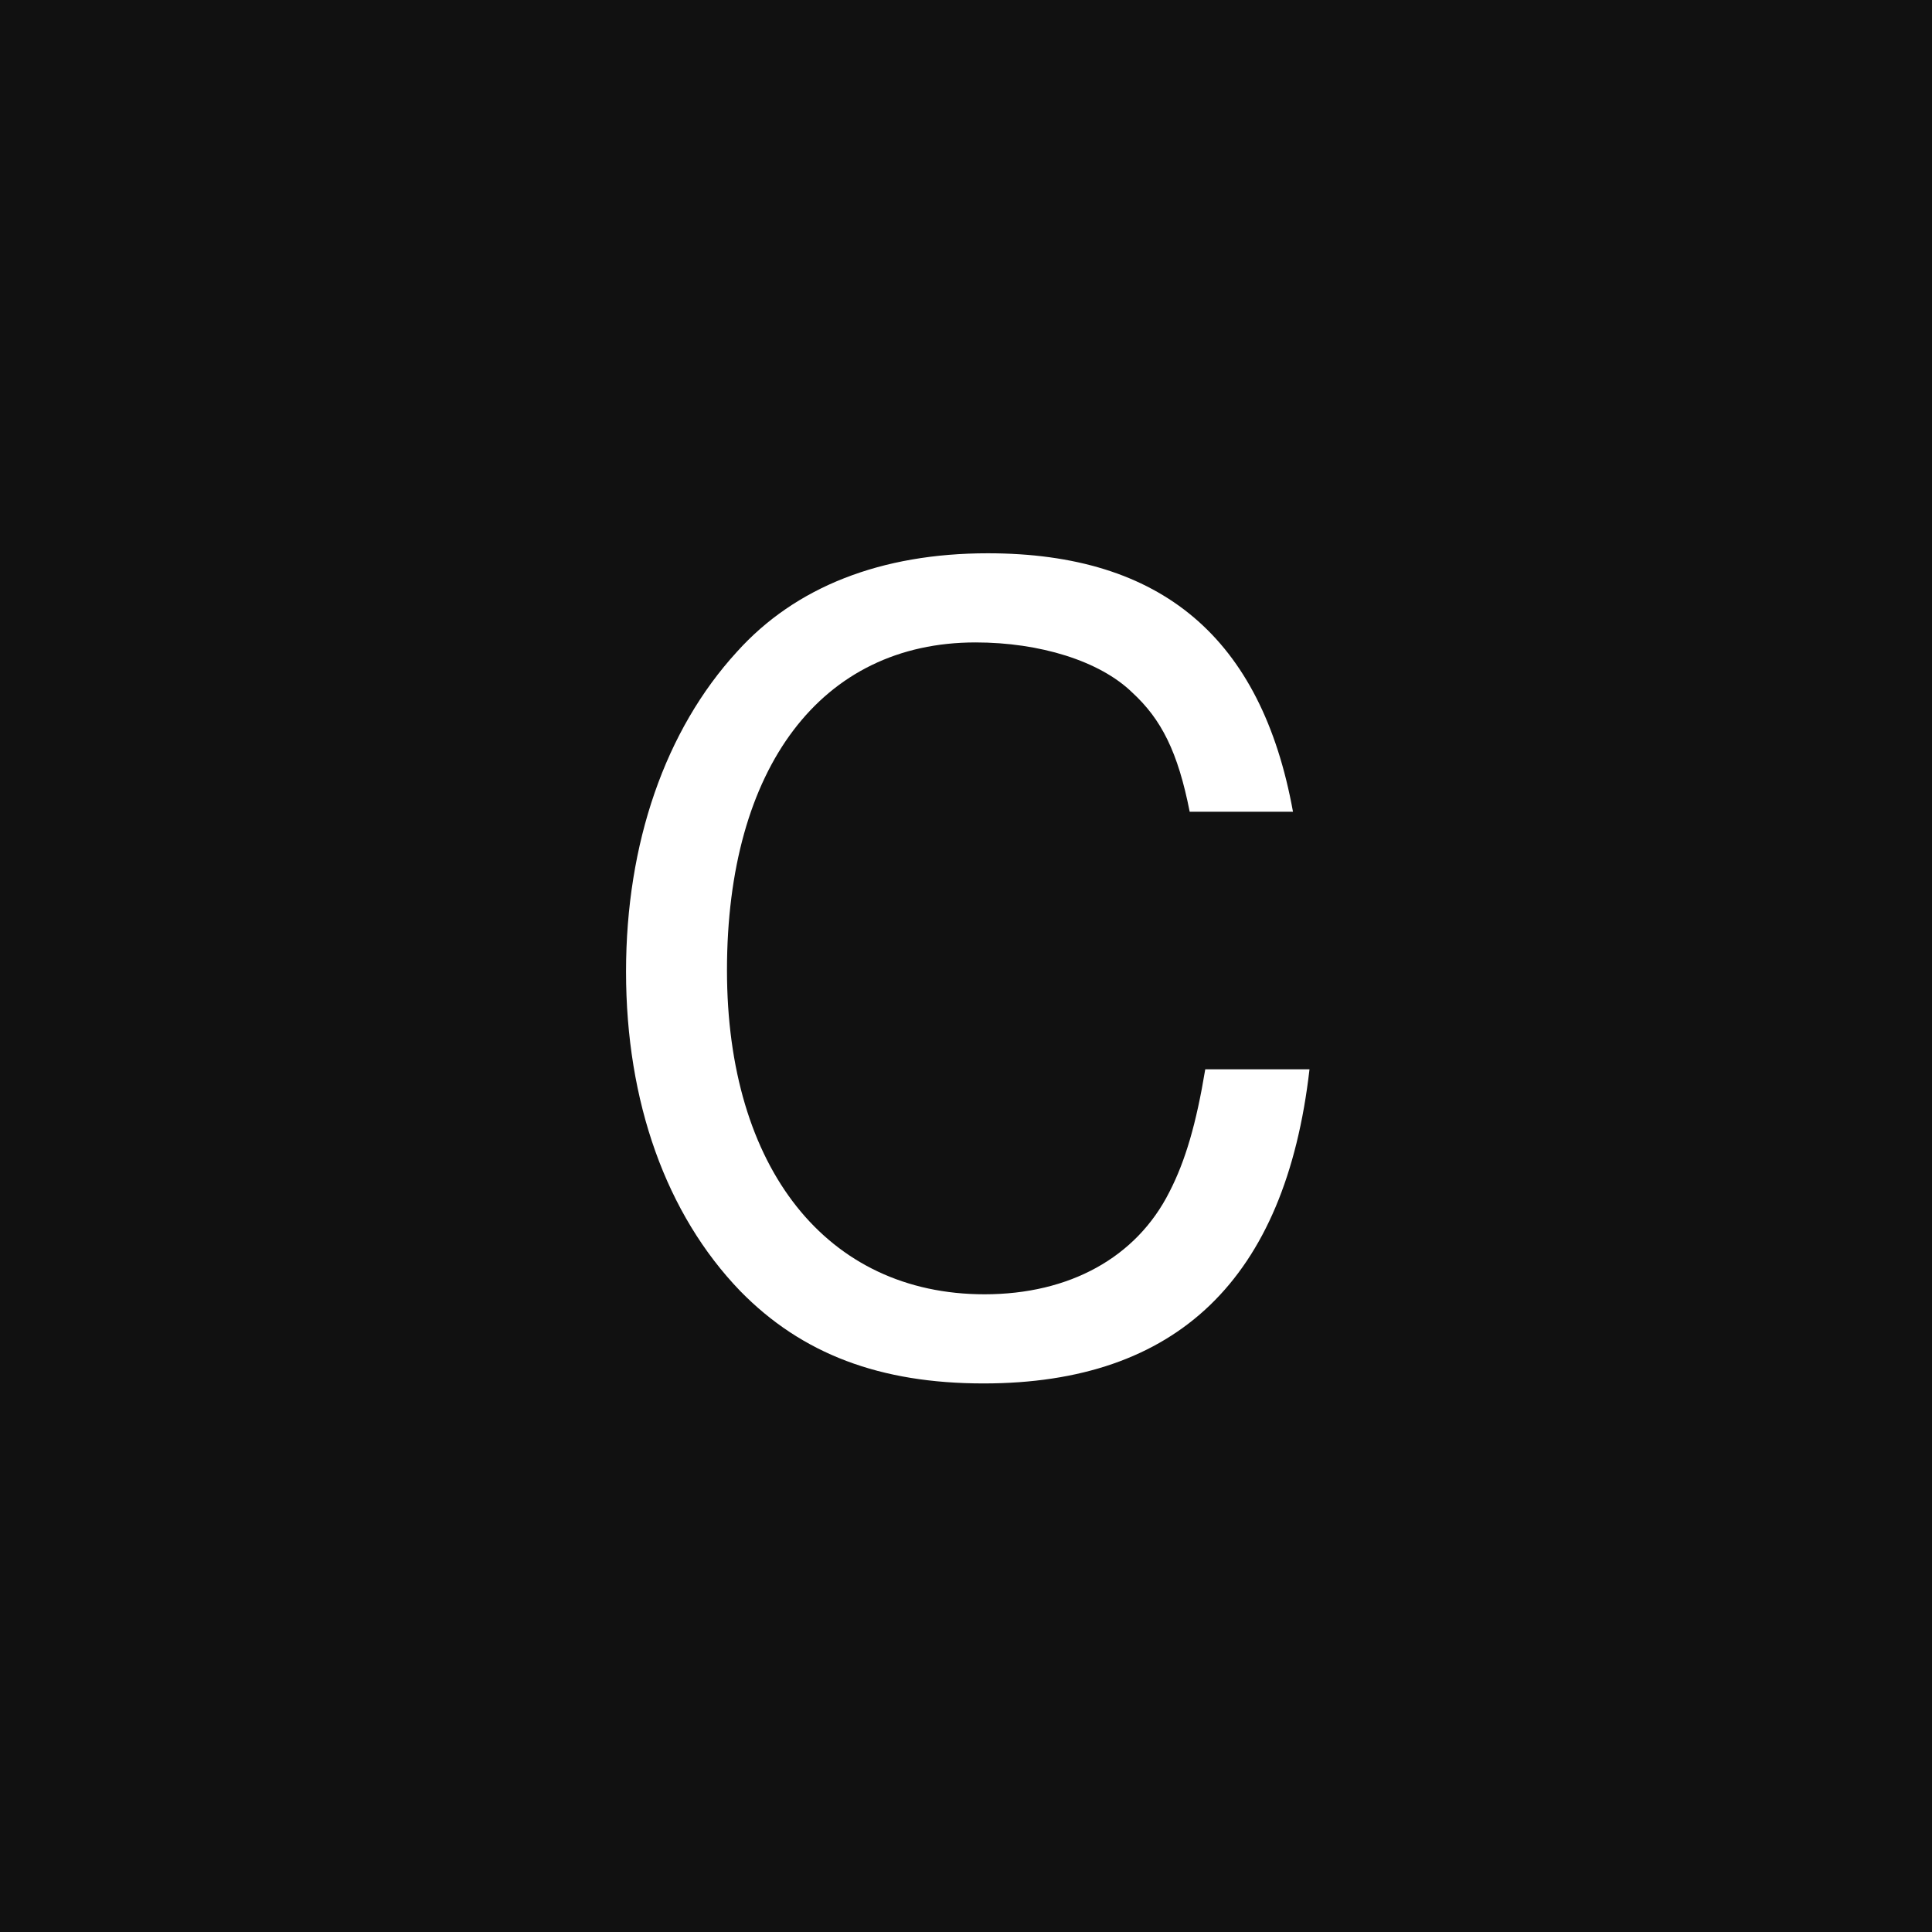
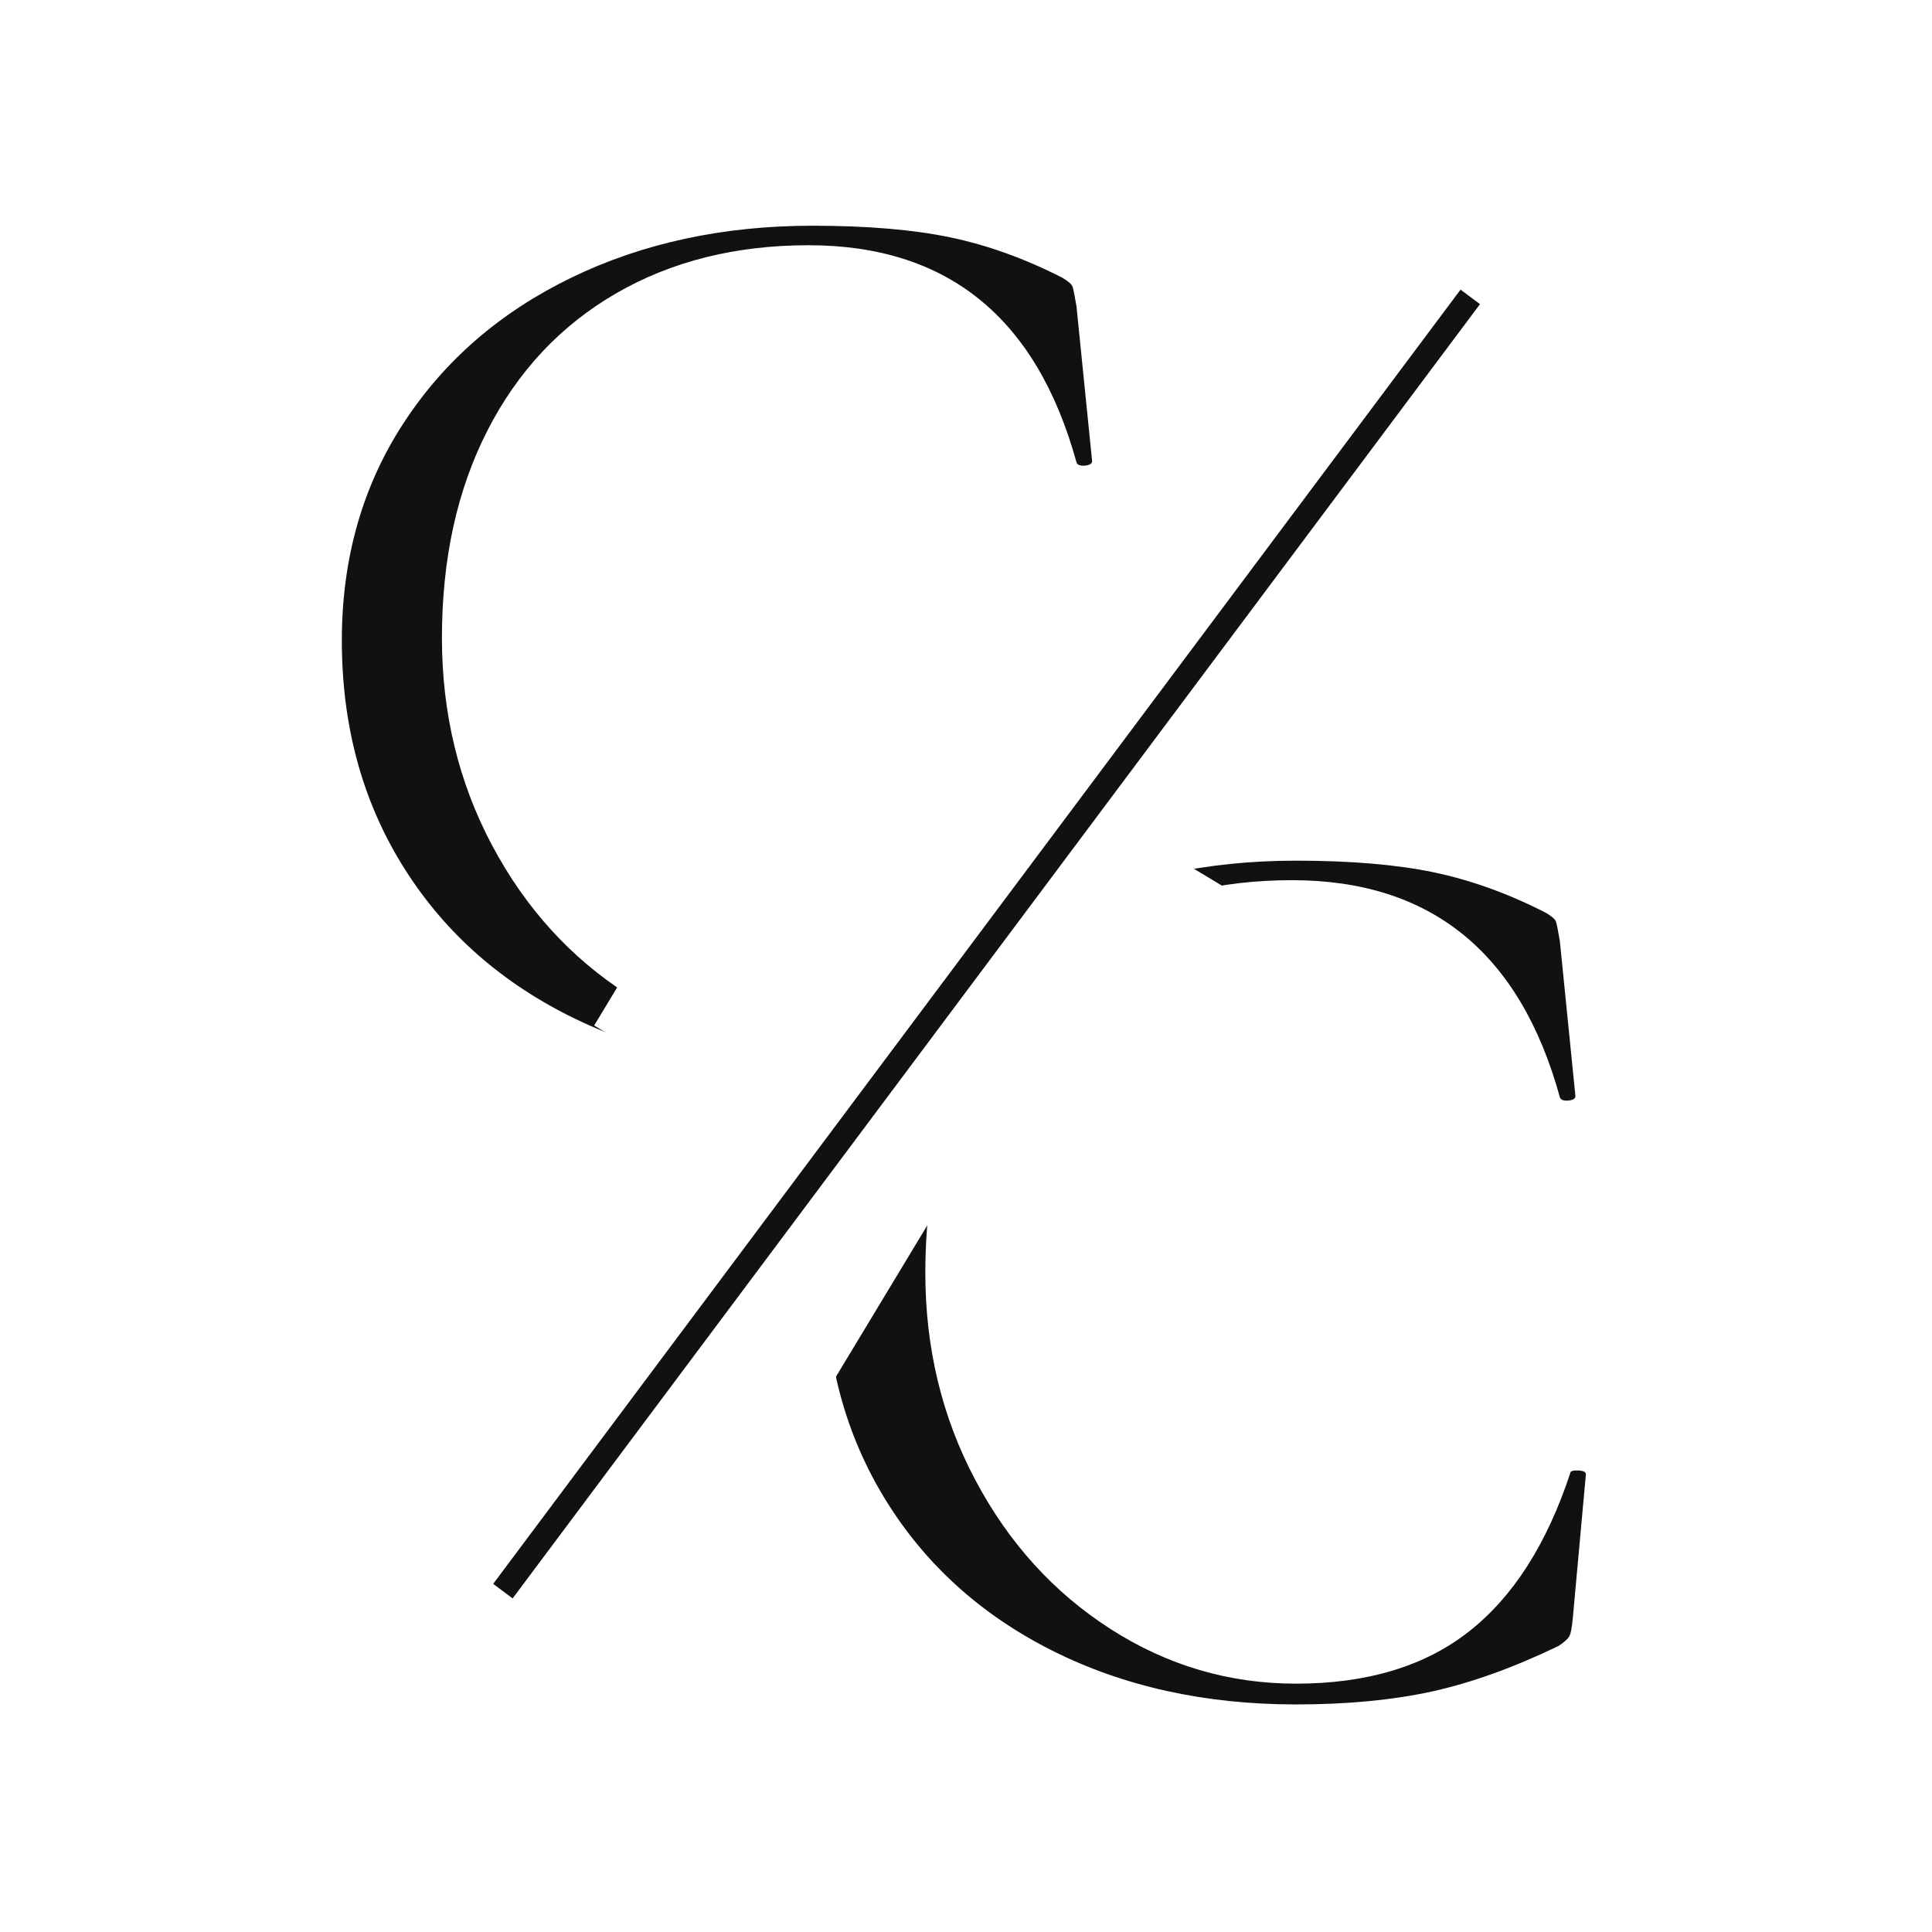
- <svg xmlns="http://www.w3.org/2000/svg" viewBox="0 0 64 64">
-   <rect width="64" height="64" fill="#111" />
-   <text x="32" y="45" font-family="Helvetica, Arial, sans-serif" font-weight="500" font-size="36" fill="#fff" text-anchor="middle">C</text>
+ <svg xmlns="http://www.w3.org/2000/svg" viewBox="0 0 199 199">
+   <rect width="199" height="199" fill="#fff" />
+   <g transform="translate(34 22)">
+     <mask id="m" maskUnits="userSpaceOnUse" x="0" y="0" width="131" height="155">
+       <rect width="131" height="155" fill="#fff" />
+       <g fill="#000">
+         <polygon points="70.59,43.67 90.72,55.82 45.22,131.21 25.09,119.06" />
+         <polygon points="44.07,55.67 71.50,72.22 54.62,100.18 27.20,83.63" />
+         <polygon points="74.35,58.66 101.75,75.19 86.68,100.15 59.29,83.61" />
+       </g>
+     </mask>
+     <g fill="#111" mask="url(#m)">
+       <path d="M75.41 6.6Q76.34 7.14 76.48 7.54Q76.61 7.94 76.88 9.55L78.49 25.49Q78.49 25.89 77.75 25.96Q77.01 26.02 76.88 25.62Q70.72 3.26 49.29 3.26Q38.04 3.26 29.47 8.21Q20.9 13.17 16.21 22.34Q11.52 31.51 11.52 43.7Q11.52 55.35 16.68 65.06Q21.84 74.77 30.61 80.4Q39.38 86.02 49.69 86.02Q60.67 86.02 67.5 80.66Q74.33 75.31 77.95 64.32Q77.95 64.06 78.62 64.06Q79.56 64.06 79.56 64.46L78.22 79.19Q78.08 80.8 77.82 81.2Q77.55 81.6 76.74 82.14Q69.78 85.48 63.69 86.82Q57.59 88.16 49.69 88.16Q35.63 88.16 24.58 82.61Q13.53 77.05 7.37 67Q1.21 56.96 1.21 43.97Q1.21 31.38 7.51 21.67Q13.8 11.96 24.85 6.6Q35.9 1.25 49.69 1.25Q58.13 1.25 63.89 2.45Q69.65 3.66 75.41 6.6Z" />
+       <path d="M125.19 72Q126.13 72.54 126.27 72.94Q126.4 73.34 126.67 74.95L128.27 90.89Q128.27 91.29 127.54 91.36Q126.8 91.42 126.67 91.02Q120.51 68.66 99.08 68.66Q87.83 68.66 79.26 73.61Q70.69 78.57 66 87.74Q61.31 96.91 61.31 109.1Q61.31 120.75 66.47 130.46Q71.62 140.17 80.4 145.8Q89.17 151.42 99.48 151.42Q110.46 151.42 117.29 146.06Q124.12 140.71 127.74 129.73Q127.74 129.46 128.41 129.46Q129.35 129.46 129.35 129.86L128.01 144.59Q127.87 146.2 127.61 146.6Q127.34 147 126.53 147.54Q119.57 150.89 113.48 152.23Q107.38 153.56 99.48 153.56Q85.42 153.56 74.37 148.01Q63.32 142.45 57.16 132.4Q51 122.36 51 109.37Q51 96.78 57.29 87.07Q63.59 77.36 74.64 72Q85.69 66.65 99.48 66.65Q107.92 66.65 113.68 67.85Q119.44 69.06 125.19 72Z" />
+     </g>
+     <line x1="17.8" y1="141.89" x2="117.44" y2="8.58" stroke="#111" stroke-width="2.5" />
+   </g>
</svg>
